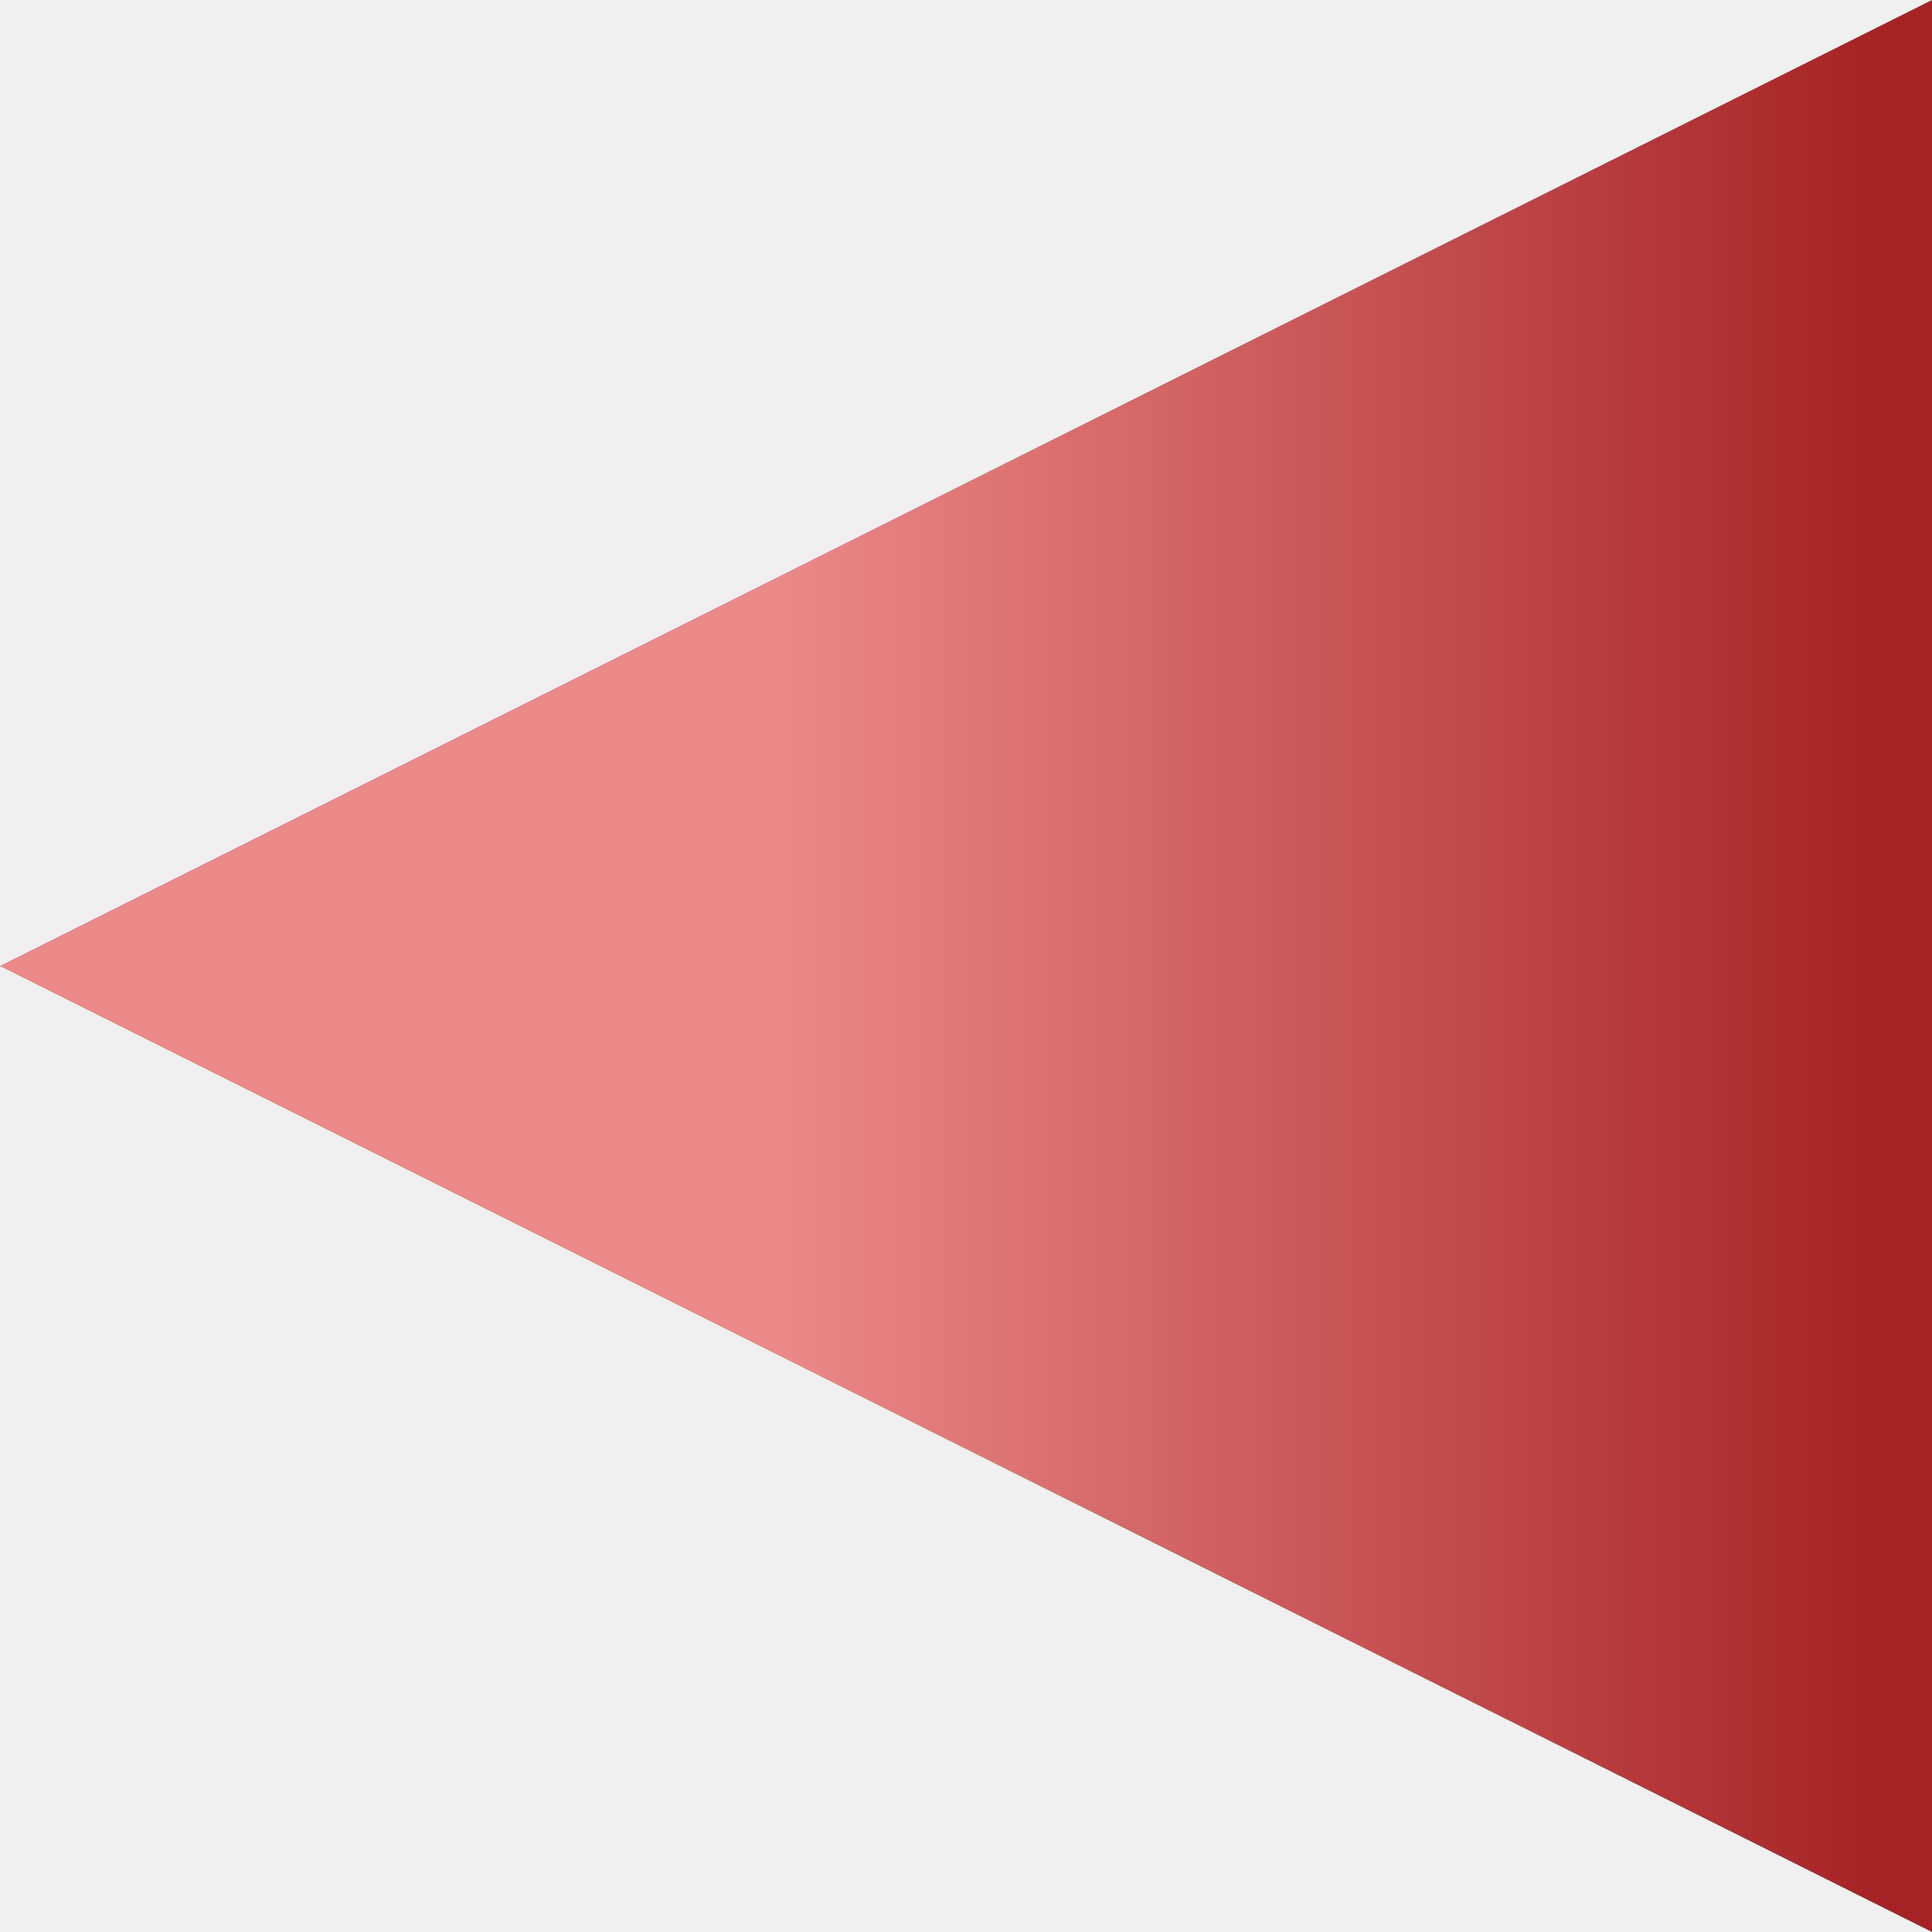
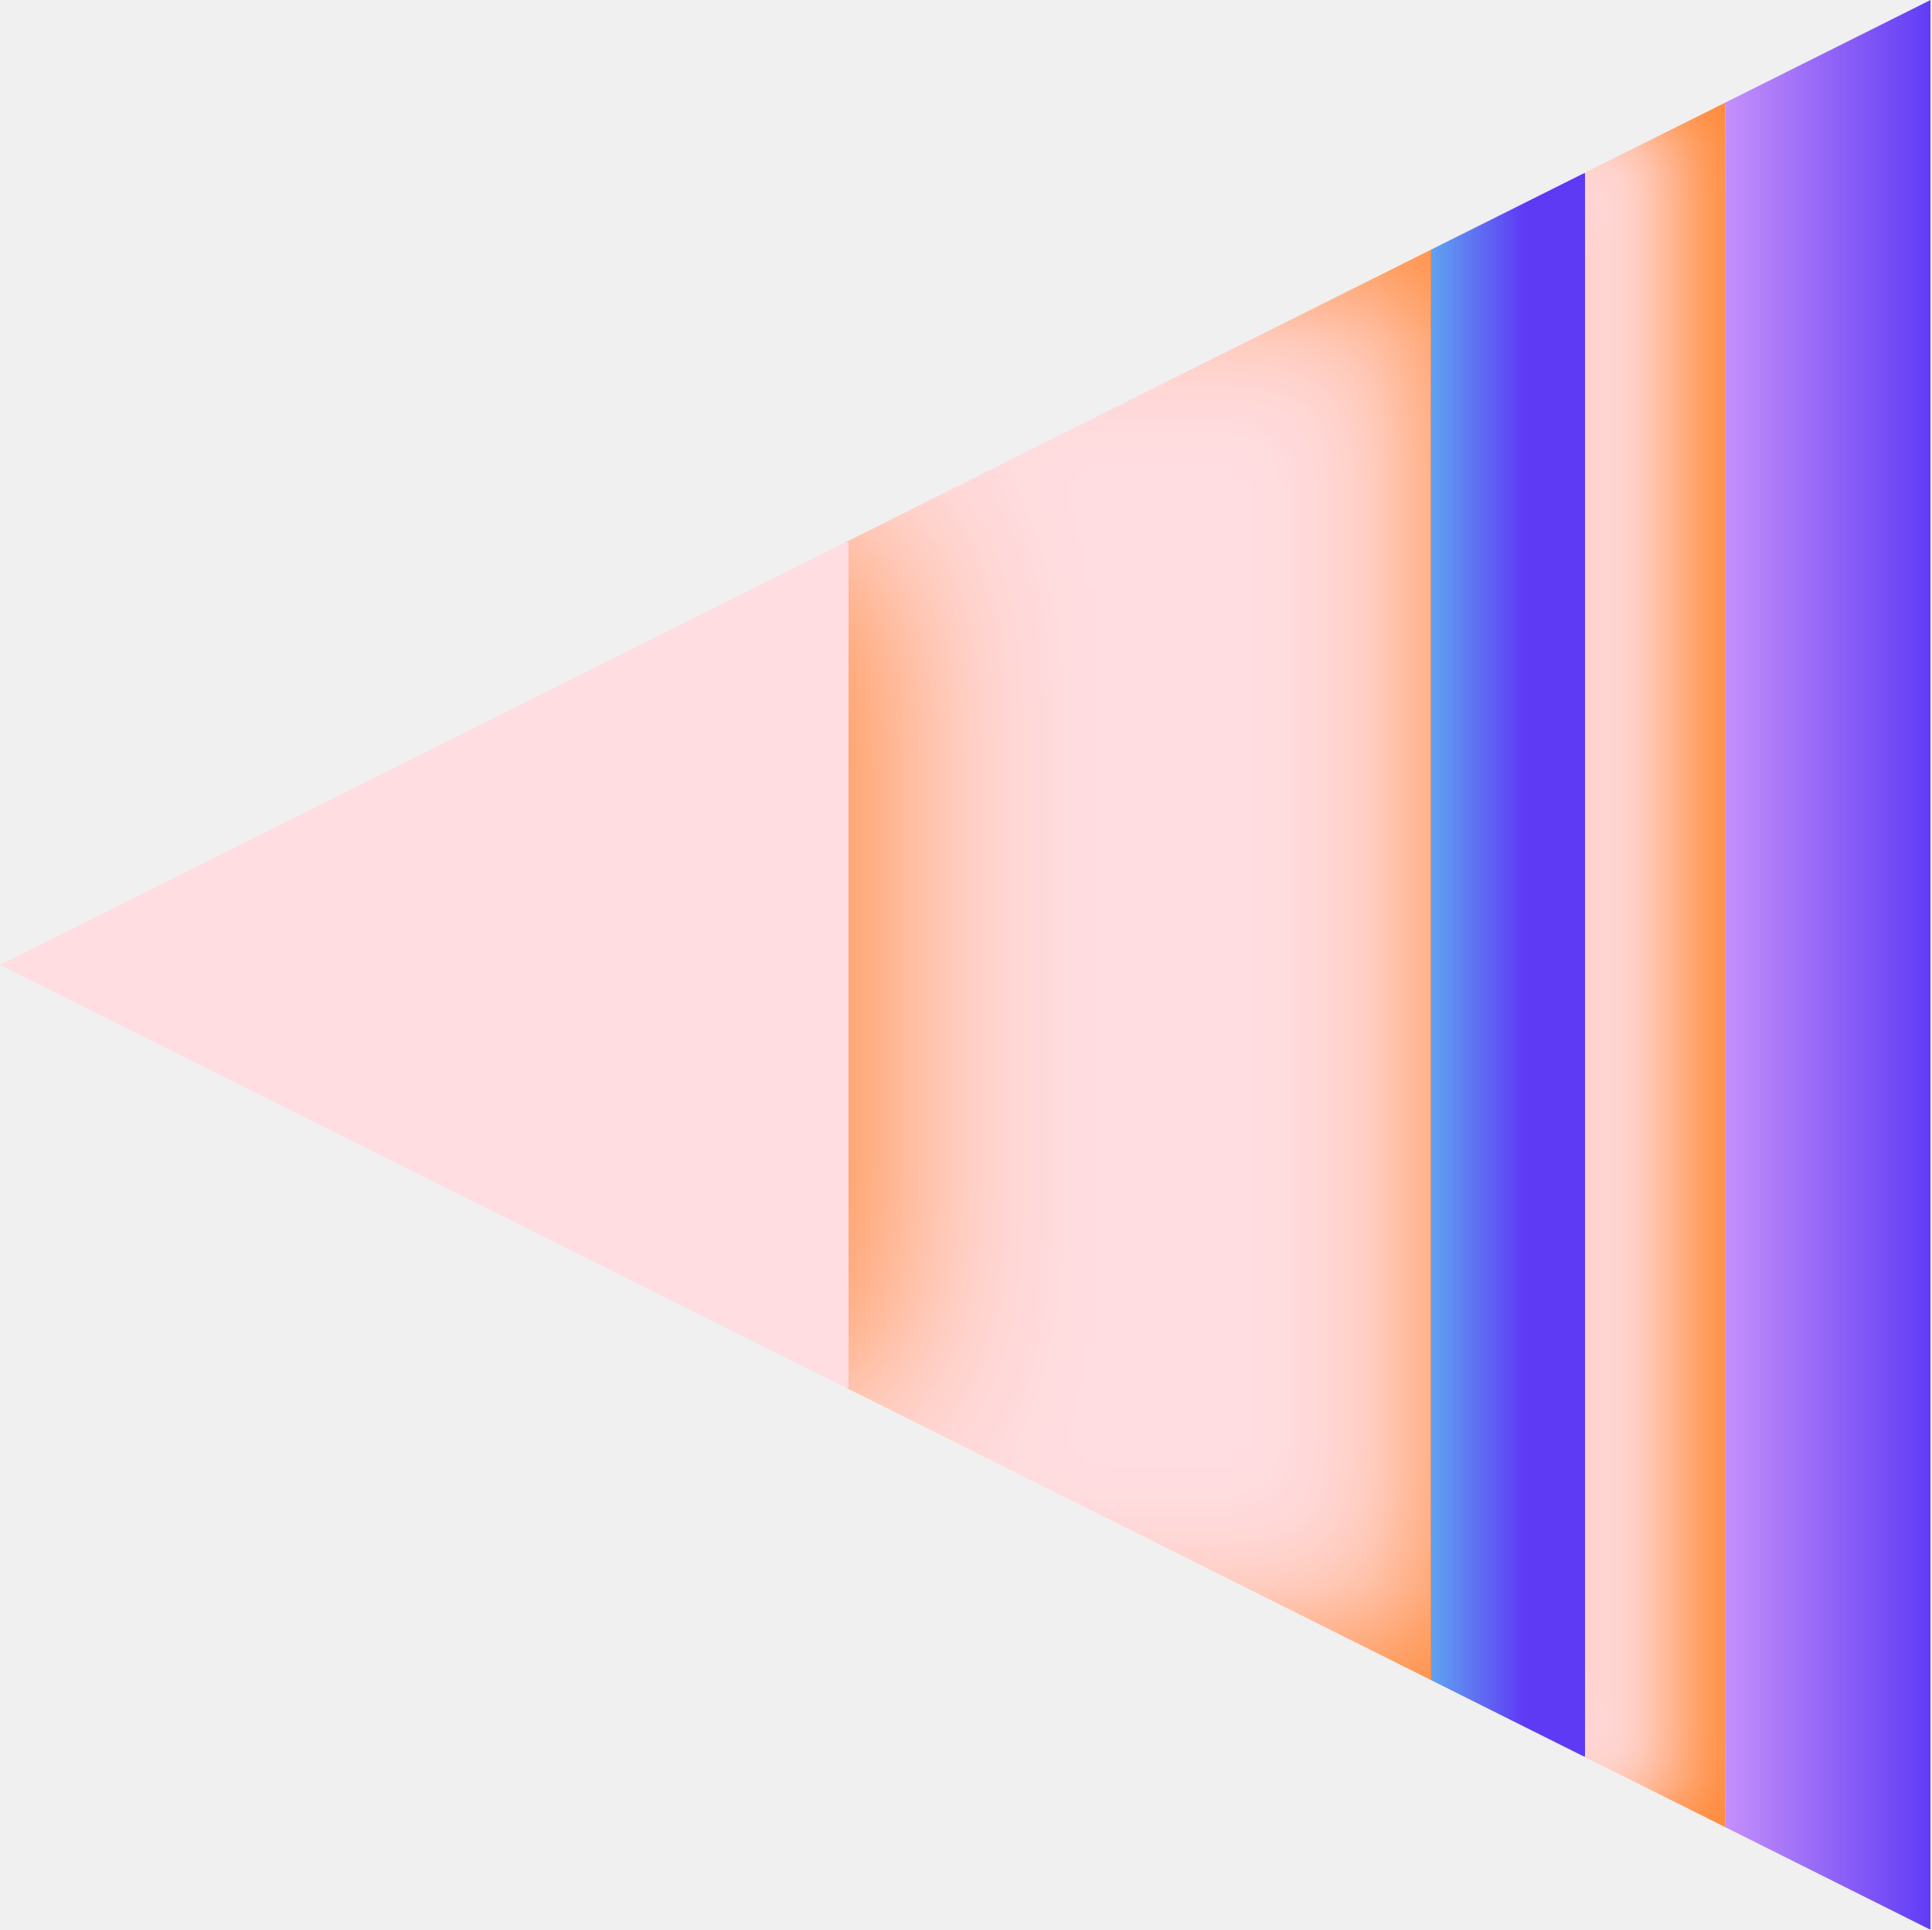
- <svg xmlns="http://www.w3.org/2000/svg" preserveAspectRatio="none" viewBox="0 0 1080 1080" fill="none">
-   <g clip-path="url(#clip0_97_161)">
-     <path d="M-0.131 540L1080 1080V0L-0.131 540Z" fill="url(#paint0_linear_97_161)" />
+ <svg xmlns="http://www.w3.org/2000/svg" preserveAspectRatio="none" viewBox="0 0 1081 1080" fill="none">
+   <g clip-path="url(#clip0_104_2949)">
+     <path d="M0.046 540L1080.18 1080V0L0.046 540Z" fill="#FFDDE1" />
+     <mask id="mask0_104_2949" style="mask-type:alpha" maskUnits="userSpaceOnUse" x="0" y="0" width="1081" height="1080">
+       <path d="M0.046 540L1080.18 1080V0L0.046 540Z" fill="#C4C4C4" />
+     </mask>
+     <g mask="url(#mask0_104_2949)">
+       <path fill-rule="evenodd" clip-rule="evenodd" d="M1080.18 1080H0.046V939.932H0.768H800.453V140.068H0.768H0.046V0H1080.18V1080Z" fill="#5E3AF5" />
+       <path fill-rule="evenodd" clip-rule="evenodd" d="M1080.18 1080H0.046V939.932H0.768H800.453V140.068H0.768H0.046V0H1080.18V1080Z" fill="url(#paint0_linear_104_2949)" />
+       <g filter="url(#filter0_i_104_2949)">
+         <path fill-rule="evenodd" clip-rule="evenodd" d="M965.25 1022.58H0.046V983.071H886.86V96.929H0.046V57.417H965.25V1022.58Z" fill="#FFDDE1" />
+       </g>
+       <path fill-rule="evenodd" clip-rule="evenodd" d="M0.046 1080H1080.18V0H0.046V57.417H965.25V1022.58H0.046V1080Z" fill="url(#paint1_linear_104_2949)" />
+       <g filter="url(#filter1_i_104_2949)">
+         <path fill-rule="evenodd" clip-rule="evenodd" d="M0.768 940.193H-798.918V139.807H0.768H800.453V940.193H0.768ZM-474.698 776.827H0.046H474.79V303.172H0.046H-474.698V776.827Z" fill="#FFDDE1" />
+       </g>
+     </g>
  </g>
  <defs>
-     <linearGradient id="paint0_linear_97_161" x1="1049.69" y1="484.396" x2="433.736" y2="484.396" gradientUnits="userSpaceOnUse">
-       <stop stop-color="#A62323" />
-       <stop offset="1" stop-color="#EC8989" />
+     <filter id="filter0_i_104_2949" x="-27.954" y="57.417" width="993.204" height="965.166" filterUnits="userSpaceOnUse" color-interpolation-filters="sRGB">
+       <feFlood flood-opacity="0" result="BackgroundImageFix" />
+       <feBlend mode="normal" in="SourceGraphic" in2="BackgroundImageFix" result="shape" />
+       <feColorMatrix in="SourceAlpha" type="matrix" values="0 0 0 0 0 0 0 0 0 0 0 0 0 0 0 0 0 0 127 0" result="hardAlpha" />
+       <feOffset dx="-28" />
+       <feGaussianBlur stdDeviation="24.5" />
+       <feComposite in2="hardAlpha" operator="arithmetic" k2="-1" k3="1" />
+       <feColorMatrix type="matrix" values="0 0 0 0 1 0 0 0 0 0.537 0 0 0 0 0.216 0 0 0 1 0" />
+       <feBlend mode="normal" in2="shape" result="effect1_innerShadow_104_2949" />
+     </filter>
+     <filter id="filter1_i_104_2949" x="-798.918" y="139.807" width="1618.37" height="800.385" filterUnits="userSpaceOnUse" color-interpolation-filters="sRGB">
+       <feFlood flood-opacity="0" result="BackgroundImageFix" />
+       <feBlend mode="normal" in="SourceGraphic" in2="BackgroundImageFix" result="shape" />
+       <feColorMatrix in="SourceAlpha" type="matrix" values="0 0 0 0 0 0 0 0 0 0 0 0 0 0 0 0 0 0 127 0" result="hardAlpha" />
+       <feOffset dx="19" />
+       <feGaussianBlur stdDeviation="54" />
+       <feComposite in2="hardAlpha" operator="arithmetic" k2="-1" k3="1" />
+       <feColorMatrix type="matrix" values="0 0 0 0 1 0 0 0 0 0.537 0 0 0 0 0.216 0 0 0 1 0" />
+       <feBlend mode="normal" in2="shape" result="effect1_innerShadow_104_2949" />
+     </filter>
+     <linearGradient id="paint0_linear_104_2949" x1="795.175" y1="507.501" x2="853.041" y2="507.501" gradientUnits="userSpaceOnUse">
+       <stop stop-color="#60CBEE" stop-opacity="0.8" />
+       <stop offset="1" stop-color="#60CBEE" stop-opacity="0" />
    </linearGradient>
-     <clipPath id="clip0_97_161">
-       <rect width="1080" height="1080" fill="white" />
+     <linearGradient id="paint1_linear_104_2949" x1="921.69" y1="507.501" x2="1101.28" y2="507.501" gradientUnits="userSpaceOnUse">
+       <stop stop-color="#EBAFFC" />
+       <stop offset="0.896" stop-color="#EBAFFC" stop-opacity="0" />
+     </linearGradient>
+     <clipPath id="clip0_104_2949">
+       <rect width="1080" height="1080" fill="white" transform="translate(0.177002)" />
    </clipPath>
  </defs>
</svg>
